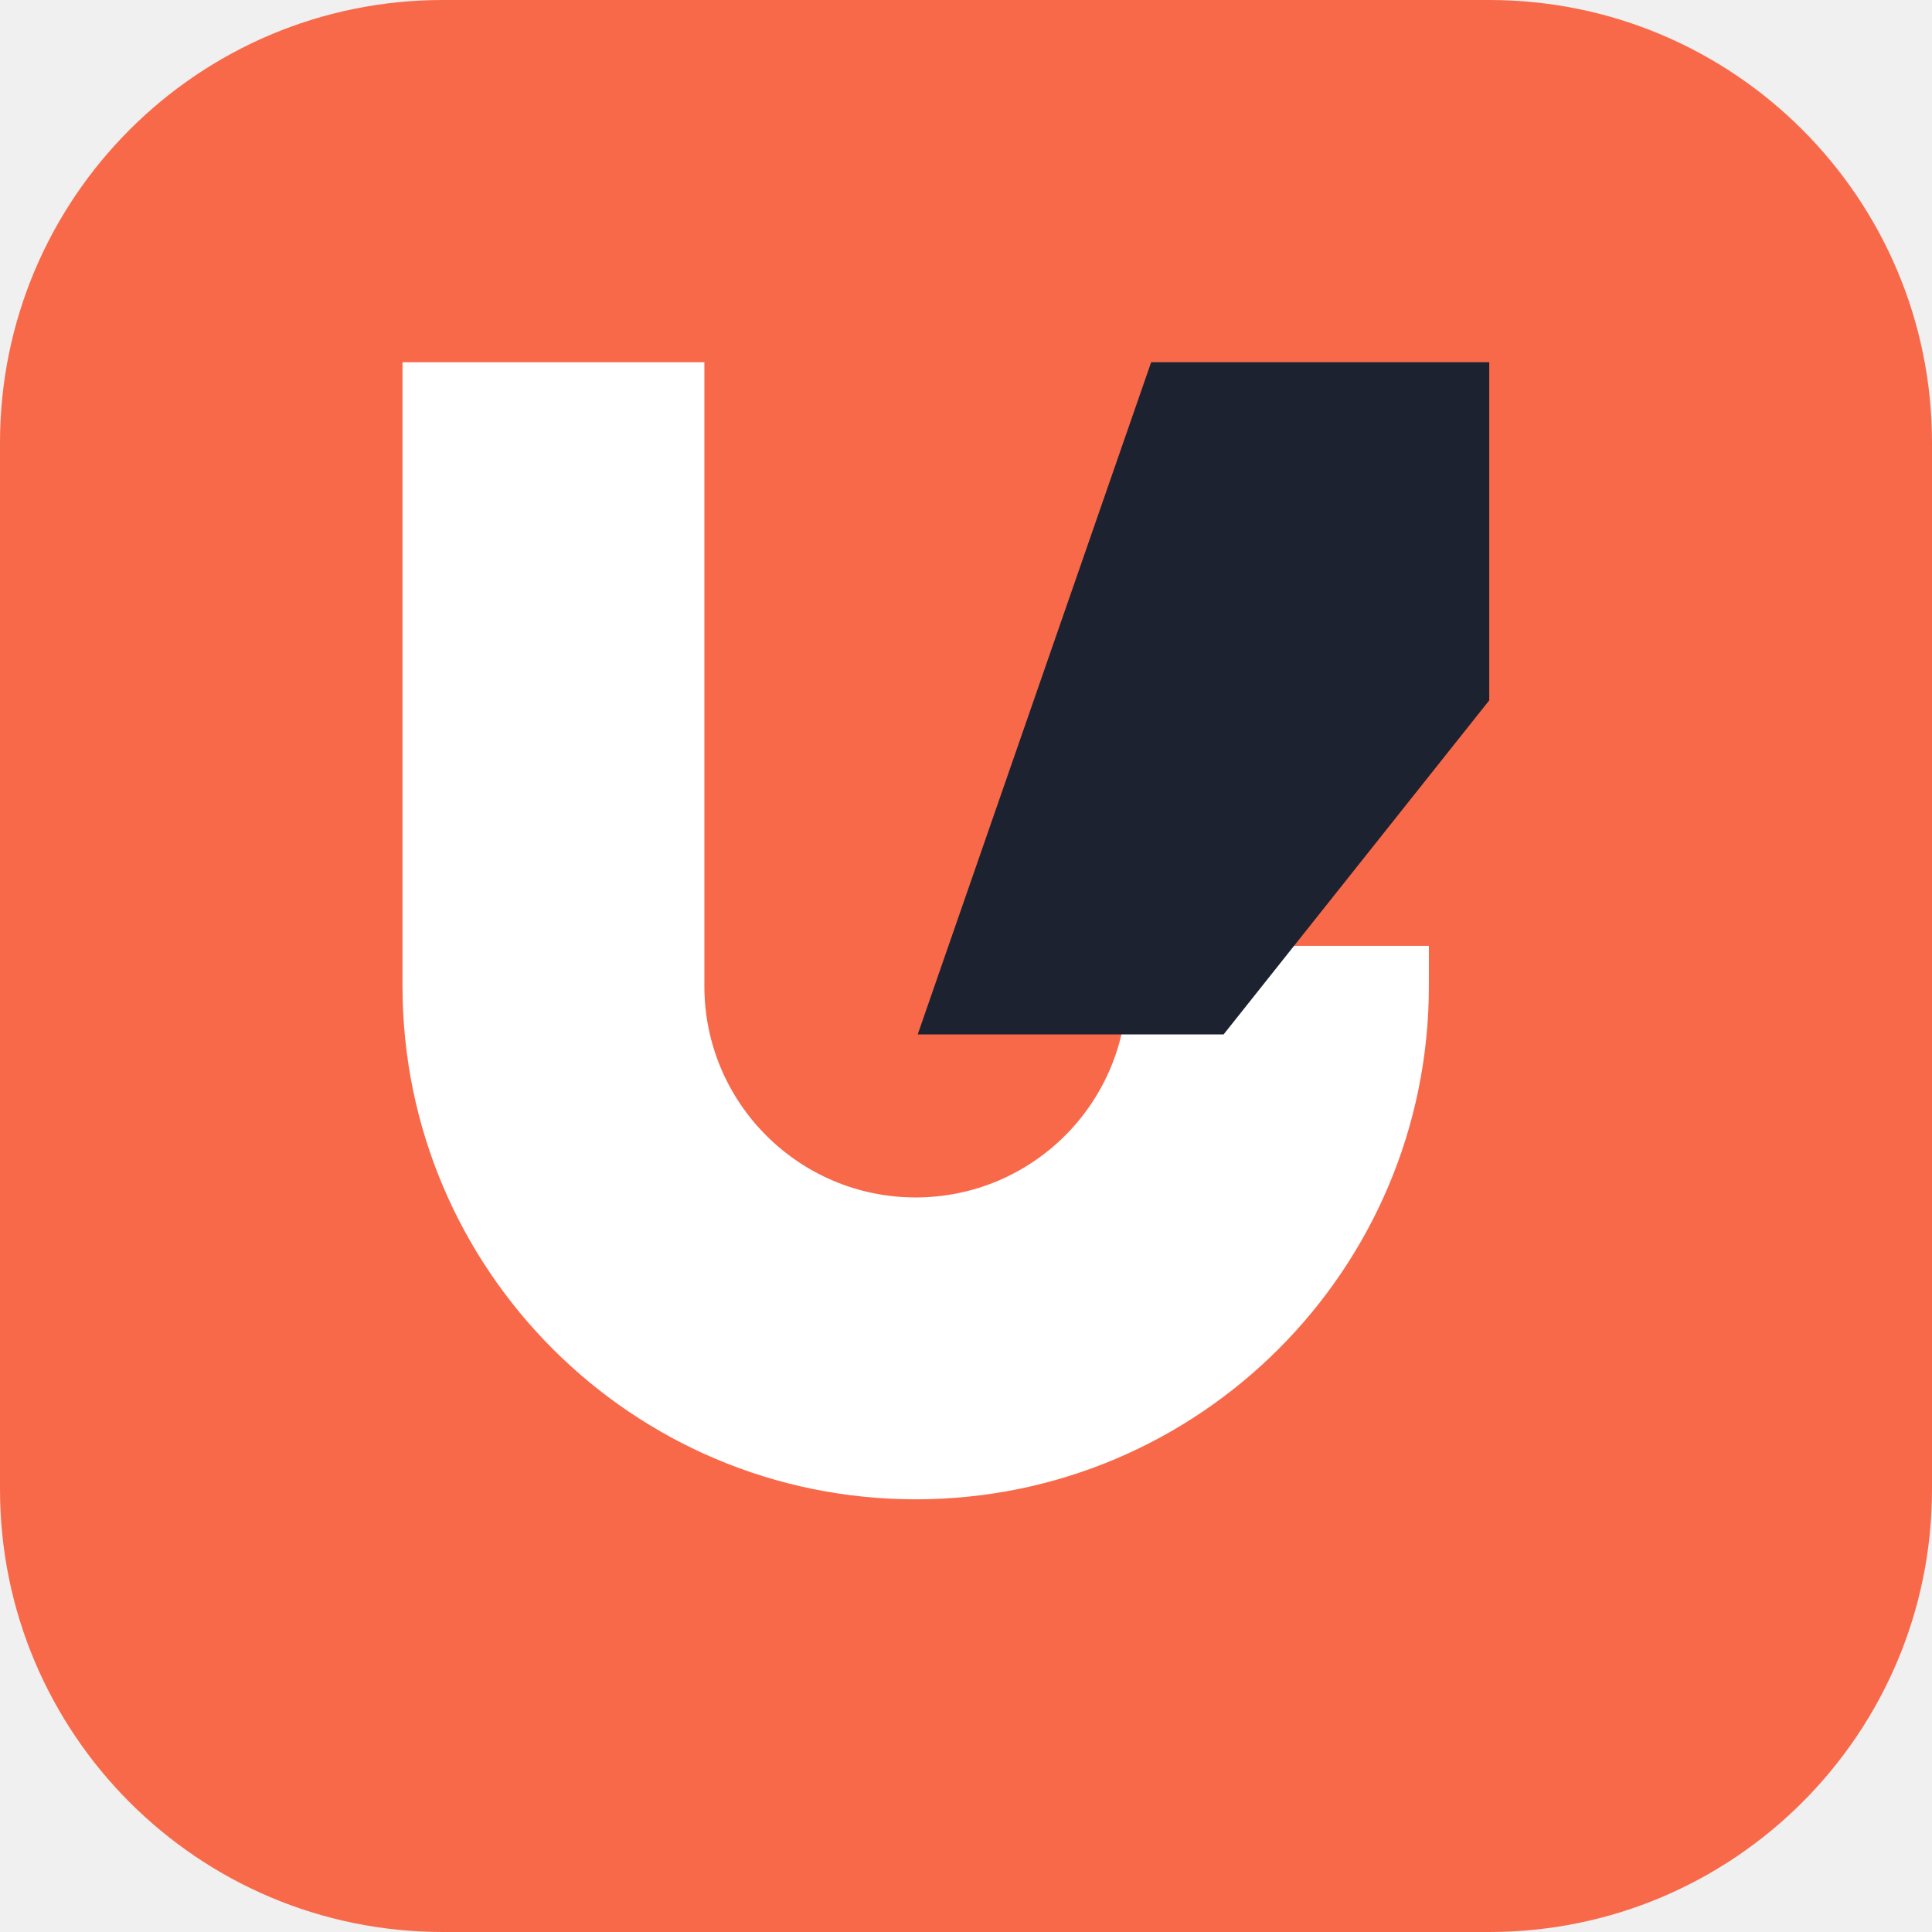
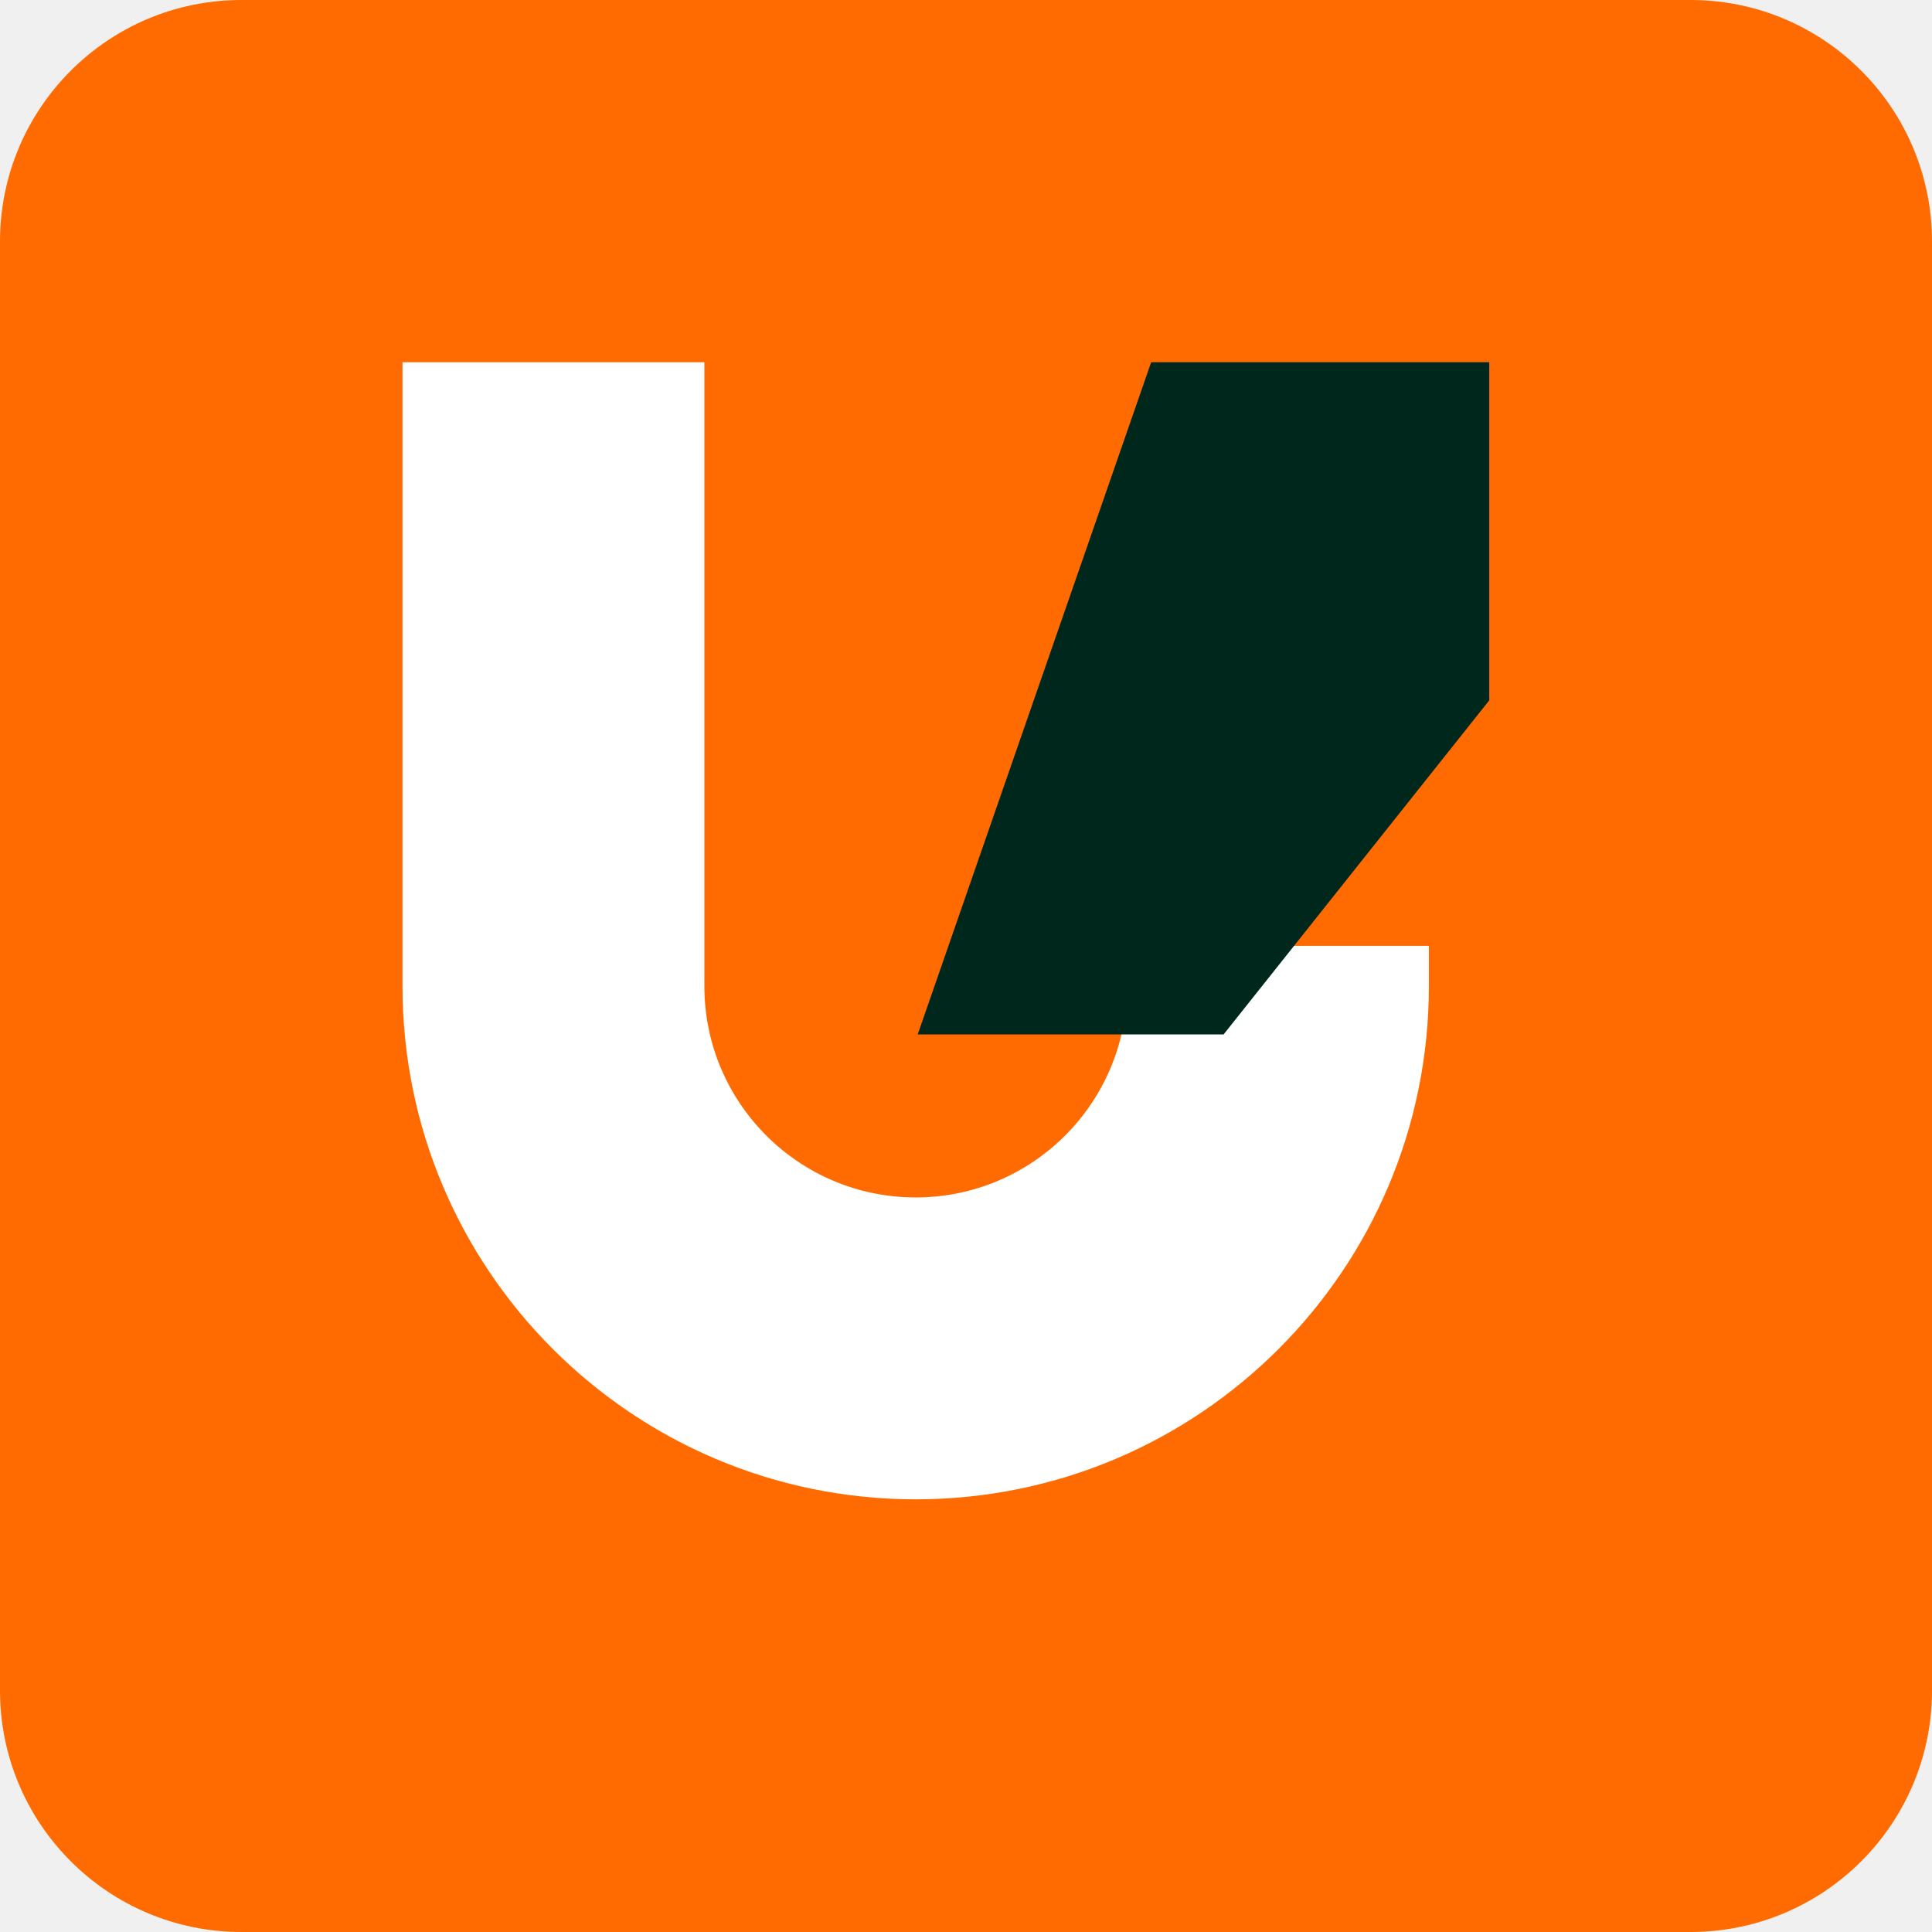
<svg xmlns="http://www.w3.org/2000/svg" viewBox="0 0 48 48">
-   <rect width="48" height="48" rx="11" fill="#F8694A" />
+   <rect width="48" height="48" rx="6" fill="#FF6B00" />
  <path d="M10 9h7.5v15.5a5.25 5.25 0 0 0 10.5 0V23.5H35.5v1a12.75 12.75 0 0 1-25.5 0V9z" fill="#FFFFFF" />
-   <path d="M28.6 9H37v8.4l-6.6 8.3h-7.6L28.6 9z" fill="#1C2230" />
+   <path d="M28.6 9H37v8.4l-6.6 8.3h-7.6L28.6 9z" fill="#00271B" />
</svg>
